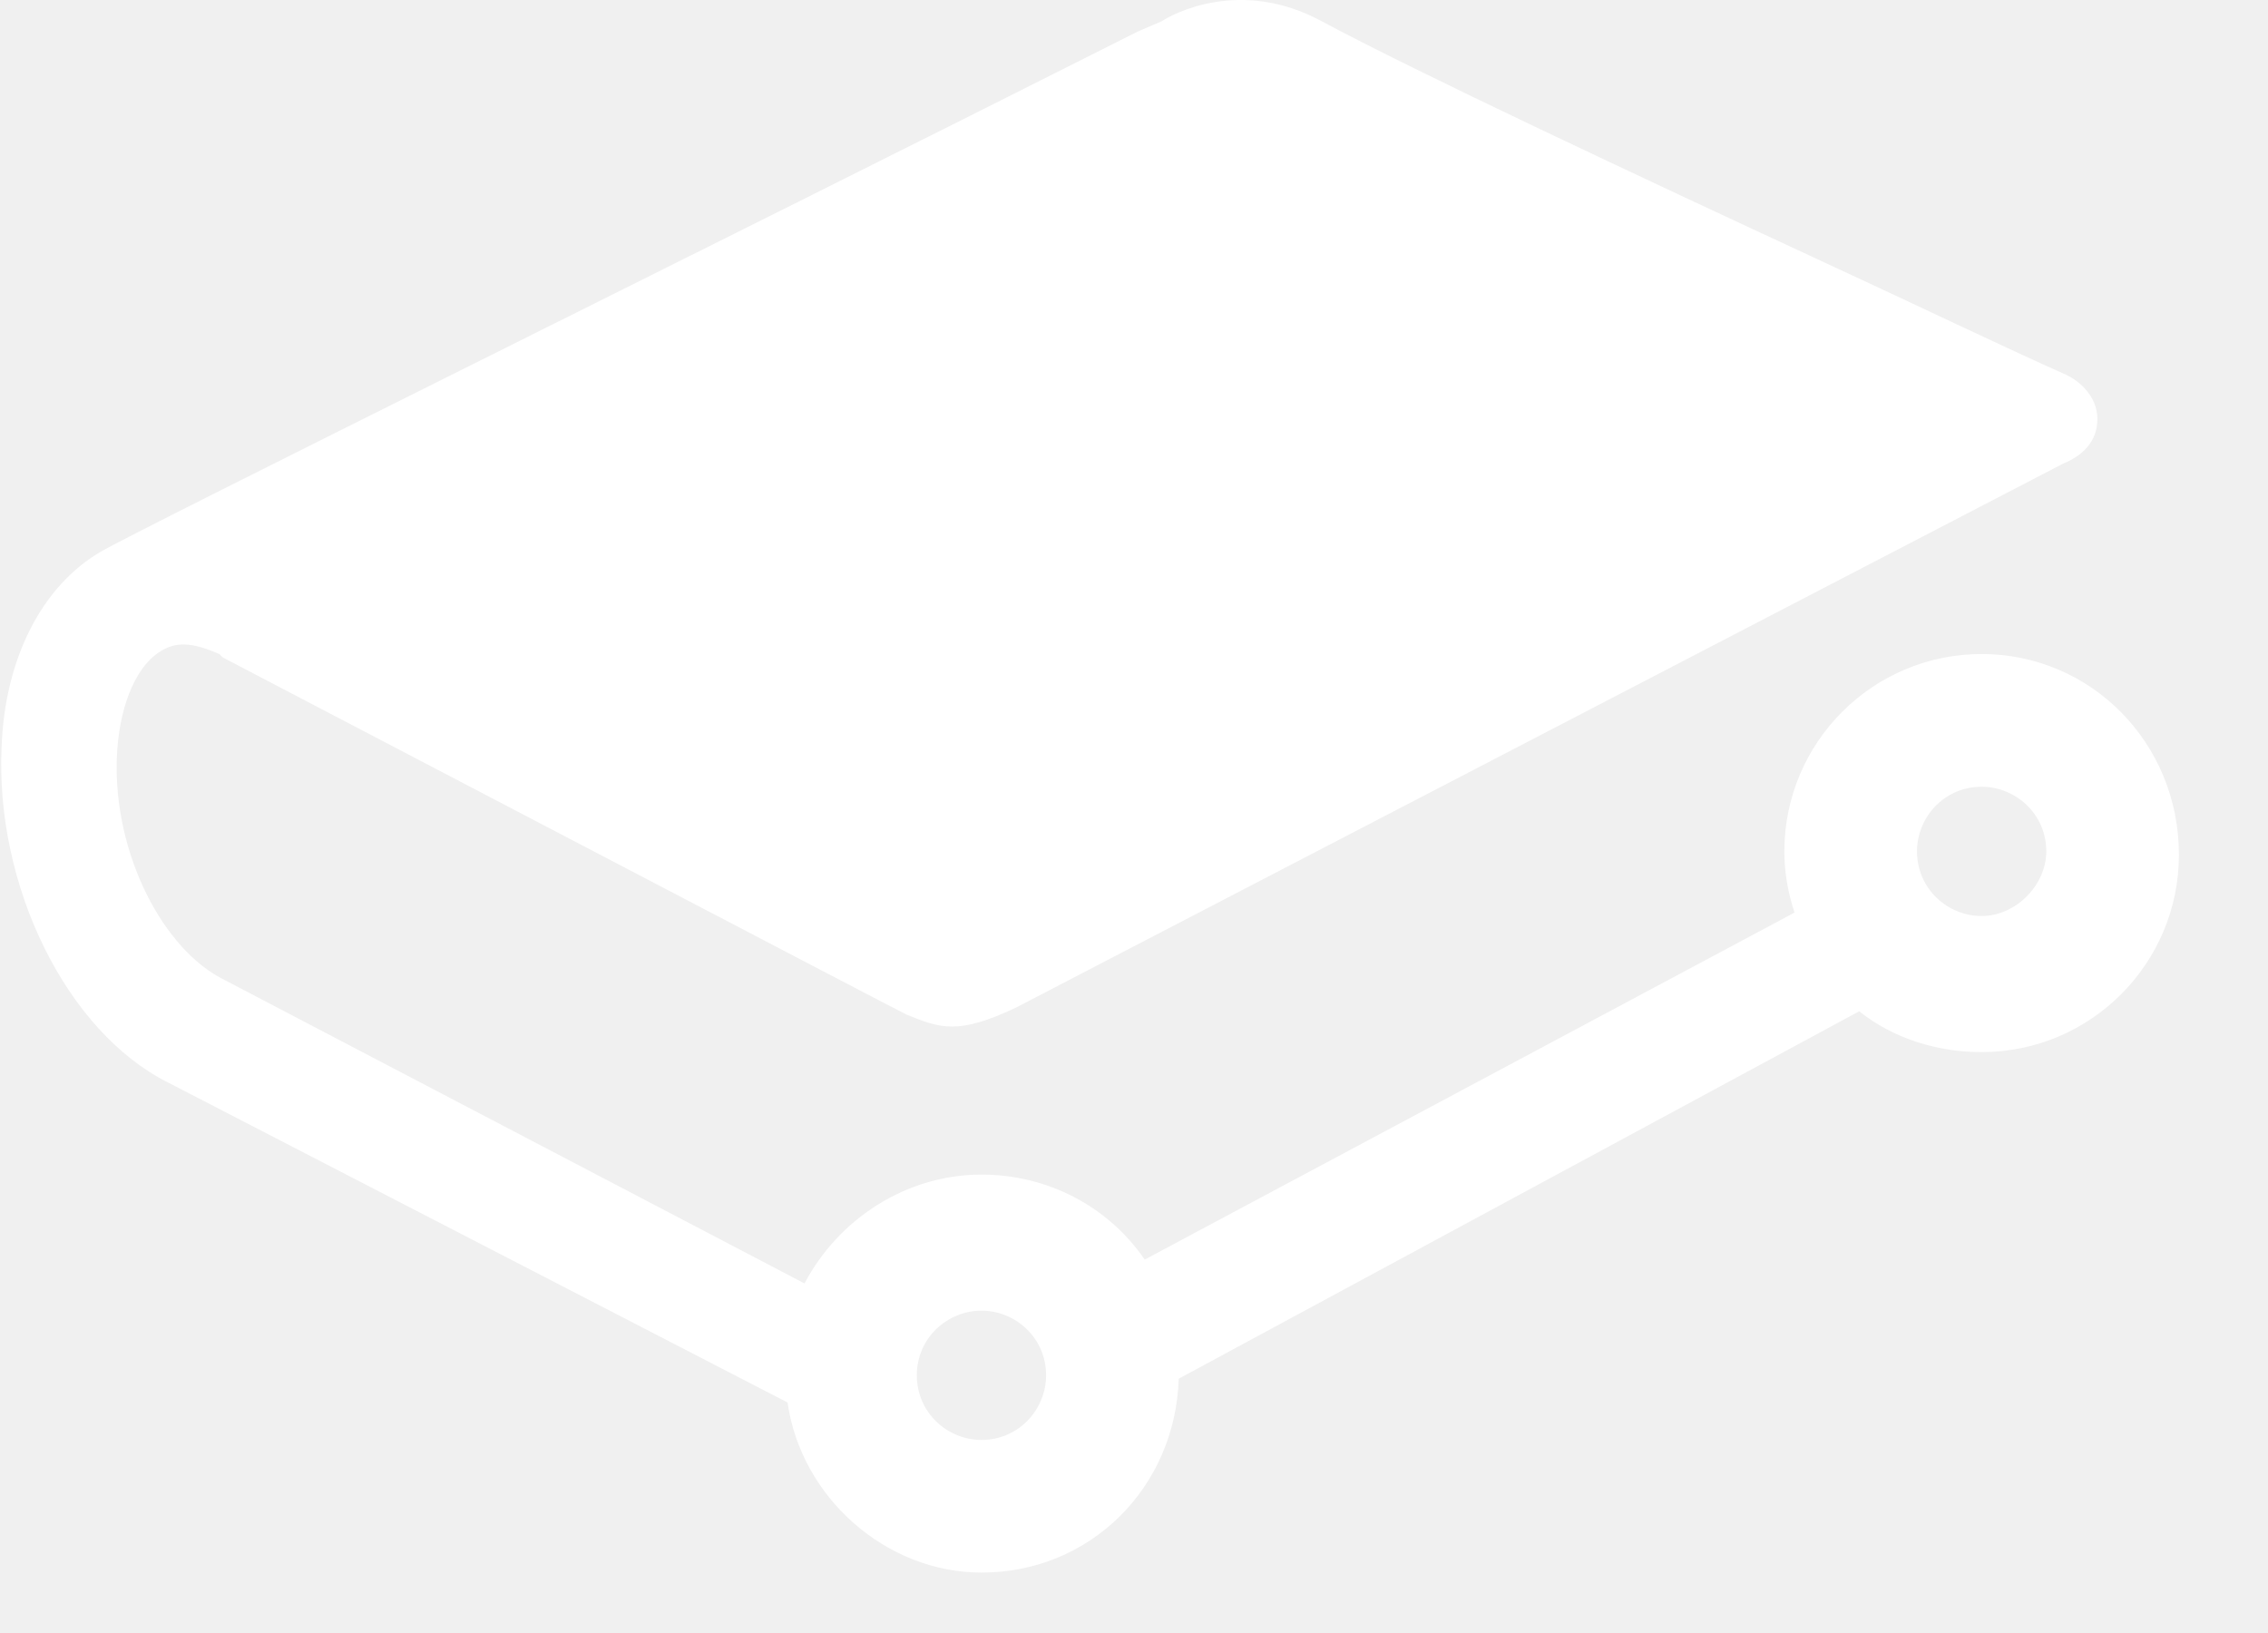
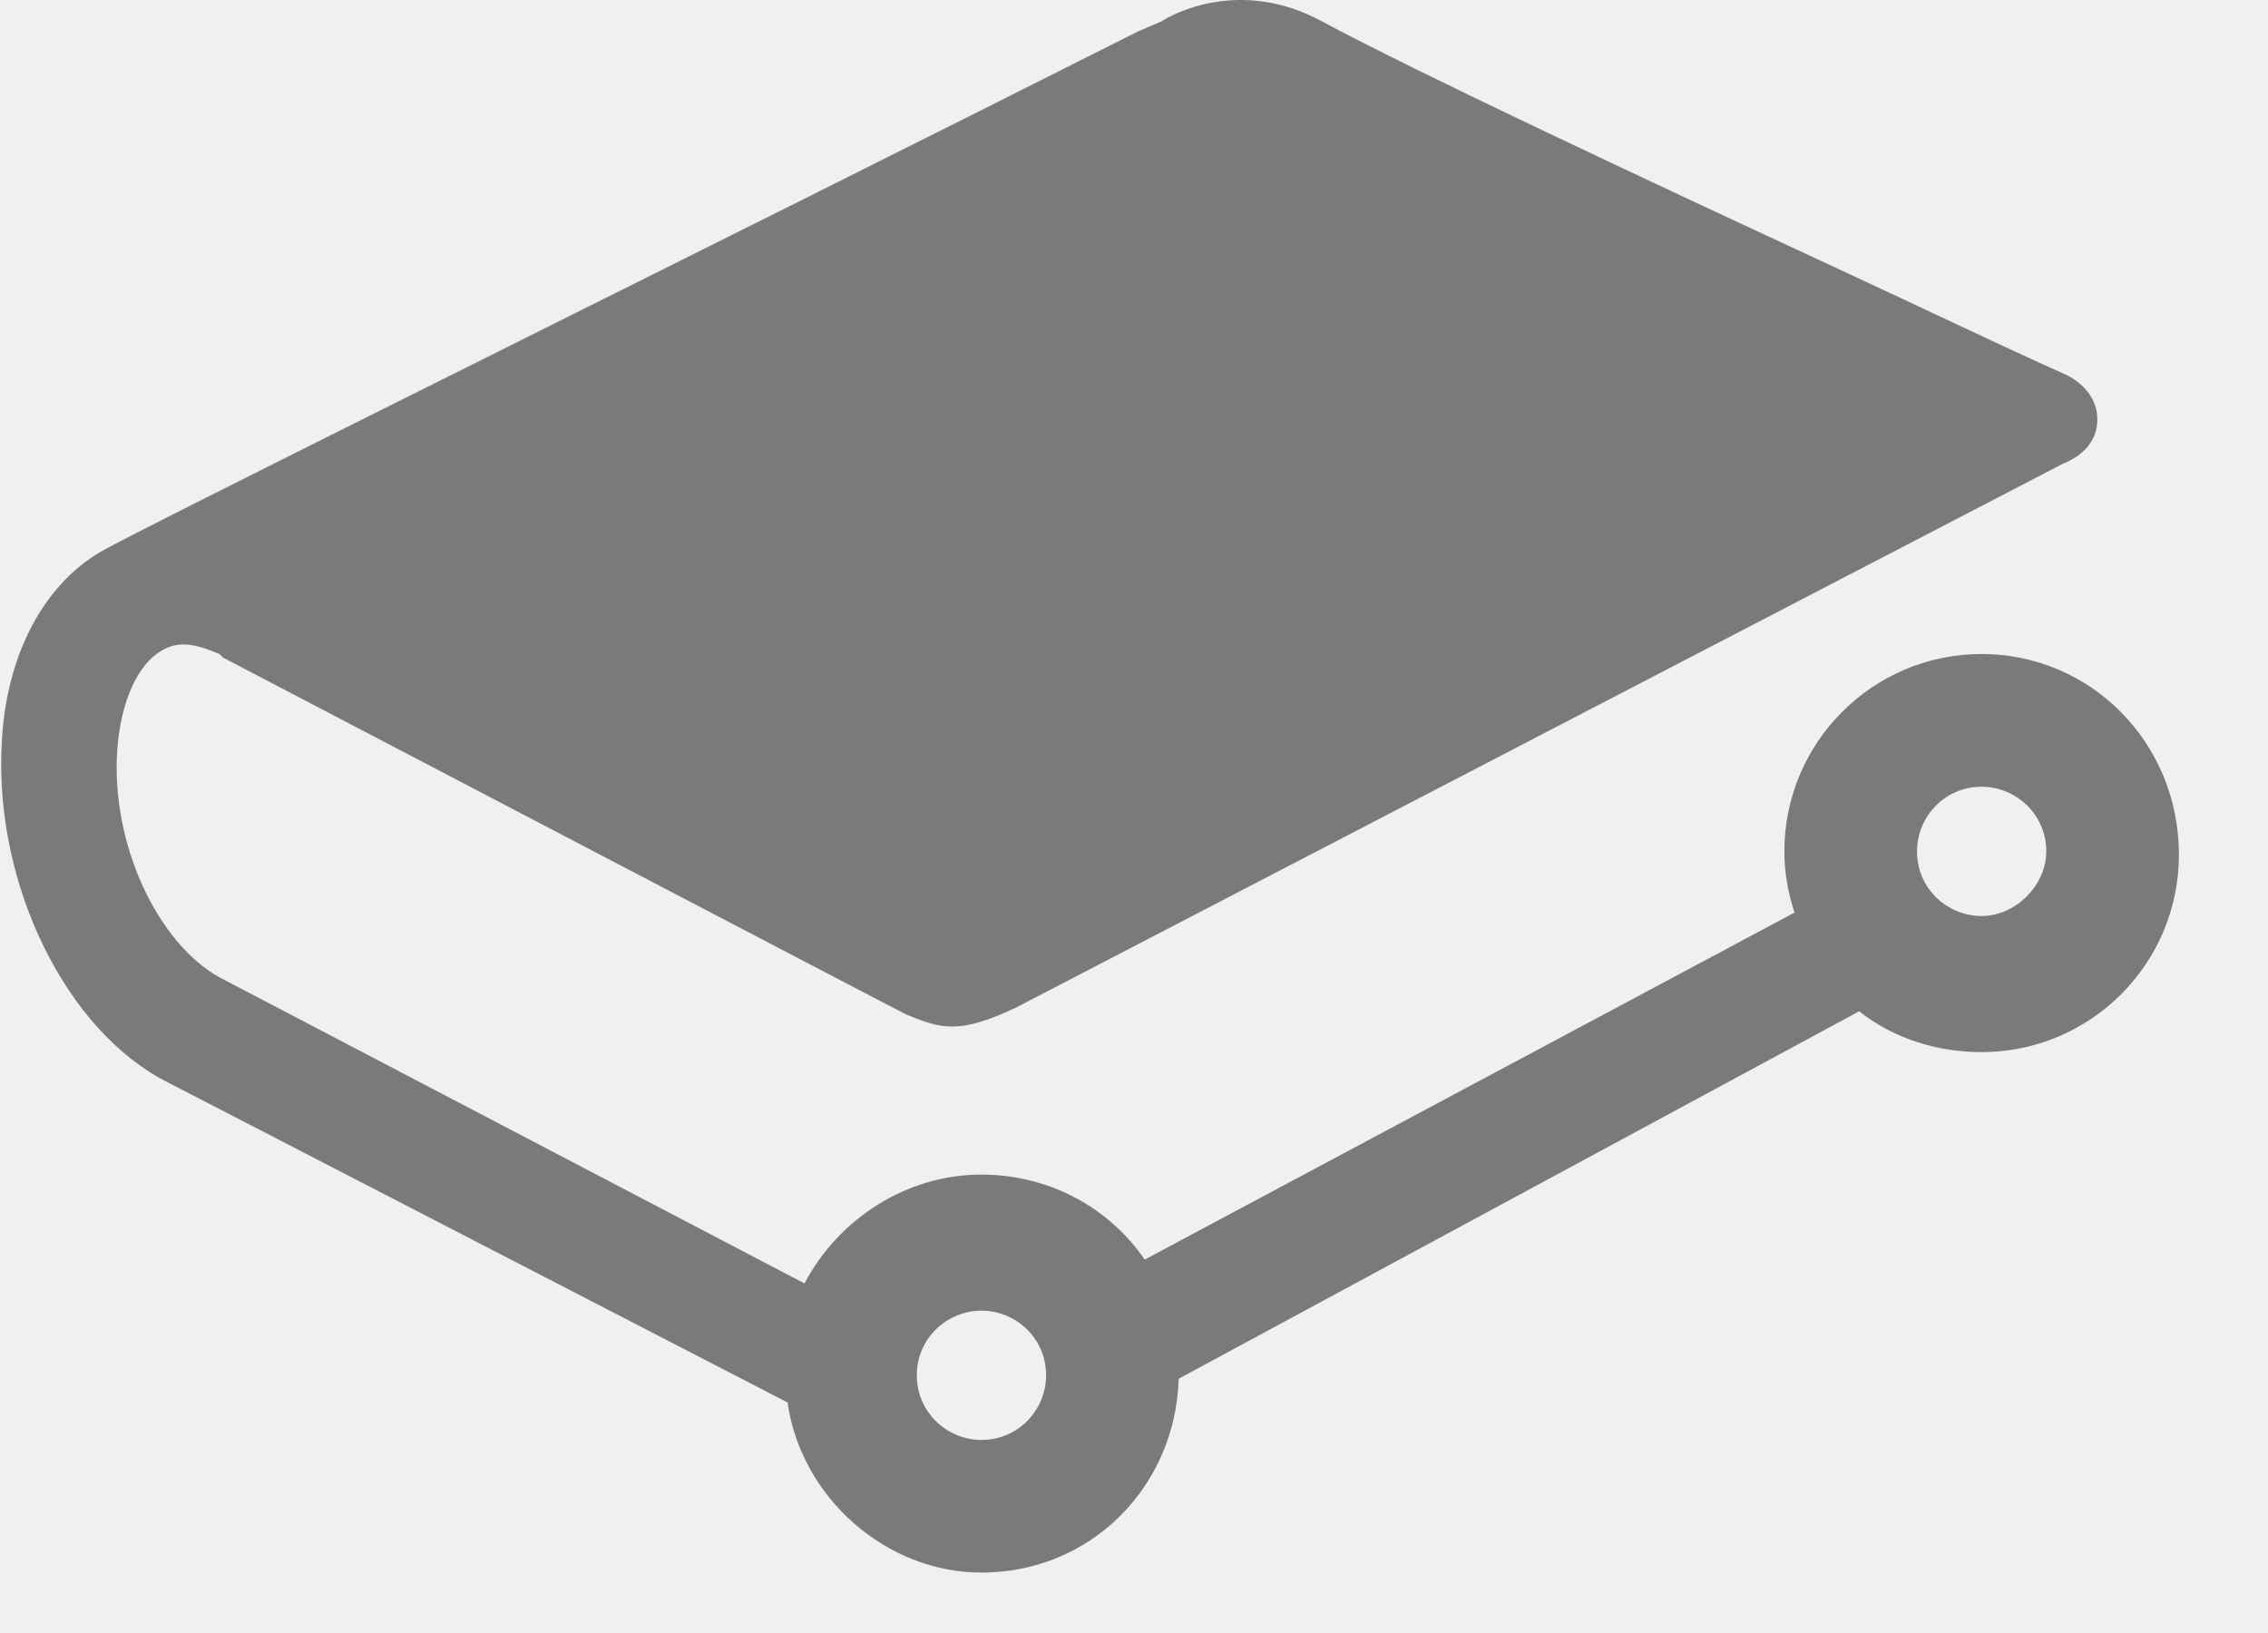
<svg xmlns="http://www.w3.org/2000/svg" width="25" height="18" viewBox="0 0 25 18" fill="none">
-   <path d="M10.819 14.447C11.194 14.447 11.531 14.747 11.531 15.159C11.531 15.534 11.231 15.872 10.819 15.872C10.444 15.872 10.106 15.572 10.106 15.159C10.106 14.747 10.444 14.447 10.819 14.447ZM21.843 10.097C21.468 10.097 21.131 9.797 21.131 9.384C21.131 9.009 21.431 8.672 21.843 8.672C22.218 8.672 22.556 8.972 22.556 9.384C22.556 9.759 22.218 10.097 21.843 10.097ZM21.843 7.209C20.643 7.209 19.669 8.184 19.669 9.384C19.669 9.609 19.706 9.834 19.781 10.059L12.618 13.884C12.206 13.284 11.531 12.947 10.819 12.947C9.993 12.947 9.243 13.434 8.868 14.147L2.418 10.772C1.743 10.397 1.218 9.309 1.293 8.259C1.331 7.734 1.518 7.322 1.781 7.172C1.968 7.059 2.156 7.097 2.418 7.209L2.456 7.247C4.181 8.147 9.768 11.072 9.993 11.184C10.368 11.334 10.556 11.409 11.194 11.109L22.744 5.109C22.931 5.034 23.119 4.884 23.119 4.622C23.119 4.284 22.781 4.134 22.781 4.134C22.106 3.834 21.093 3.347 20.119 2.897C18.018 1.922 15.618 0.797 14.569 0.234C13.668 -0.253 12.918 0.159 12.806 0.234L12.543 0.347C7.781 2.747 1.481 5.859 1.106 6.084C0.468 6.459 0.056 7.247 0.018 8.222C-0.057 9.759 0.731 11.372 1.856 11.934L8.681 15.459C8.831 16.509 9.768 17.334 10.819 17.334C12.018 17.334 12.956 16.397 12.993 15.197L20.494 11.147C20.869 11.447 21.356 11.597 21.843 11.597C23.044 11.597 24.018 10.622 24.018 9.422C24.018 8.184 23.044 7.209 21.843 7.209Z" fill="white" />
+   <path d="M10.819 14.447C11.194 14.447 11.531 14.747 11.531 15.159C11.531 15.534 11.231 15.872 10.819 15.872C10.444 15.872 10.106 15.572 10.106 15.159C10.106 14.747 10.444 14.447 10.819 14.447ZM21.843 10.097C21.468 10.097 21.131 9.797 21.131 9.384C21.131 9.009 21.431 8.672 21.843 8.672C22.218 8.672 22.556 8.972 22.556 9.384C22.556 9.759 22.218 10.097 21.843 10.097ZM21.843 7.209C20.643 7.209 19.669 8.184 19.669 9.384C19.669 9.609 19.706 9.834 19.781 10.059L12.618 13.884C12.206 13.284 11.531 12.947 10.819 12.947C9.993 12.947 9.243 13.434 8.868 14.147L2.418 10.772C1.743 10.397 1.218 9.309 1.293 8.259C1.331 7.734 1.518 7.322 1.781 7.172C1.968 7.059 2.156 7.097 2.418 7.209L2.456 7.247C4.181 8.147 9.768 11.072 9.993 11.184C10.368 11.334 10.556 11.409 11.194 11.109L22.744 5.109C22.931 5.034 23.119 4.884 23.119 4.622C23.119 4.284 22.781 4.134 22.781 4.134C22.106 3.834 21.093 3.347 20.119 2.897C18.018 1.922 15.618 0.797 14.569 0.234C13.668 -0.253 12.918 0.159 12.806 0.234L12.543 0.347C7.781 2.747 1.481 5.859 1.106 6.084C0.468 6.459 0.056 7.247 0.018 8.222C-0.057 9.759 0.731 11.372 1.856 11.934L8.681 15.459C8.831 16.509 9.768 17.334 10.819 17.334C12.018 17.334 12.956 16.397 12.993 15.197L20.494 11.147C20.869 11.447 21.356 11.597 21.843 11.597C23.044 11.597 24.018 10.622 24.018 9.422C24.018 8.184 23.044 7.209 21.843 7.209Z" fill="#7a7a7a" />
</svg>
